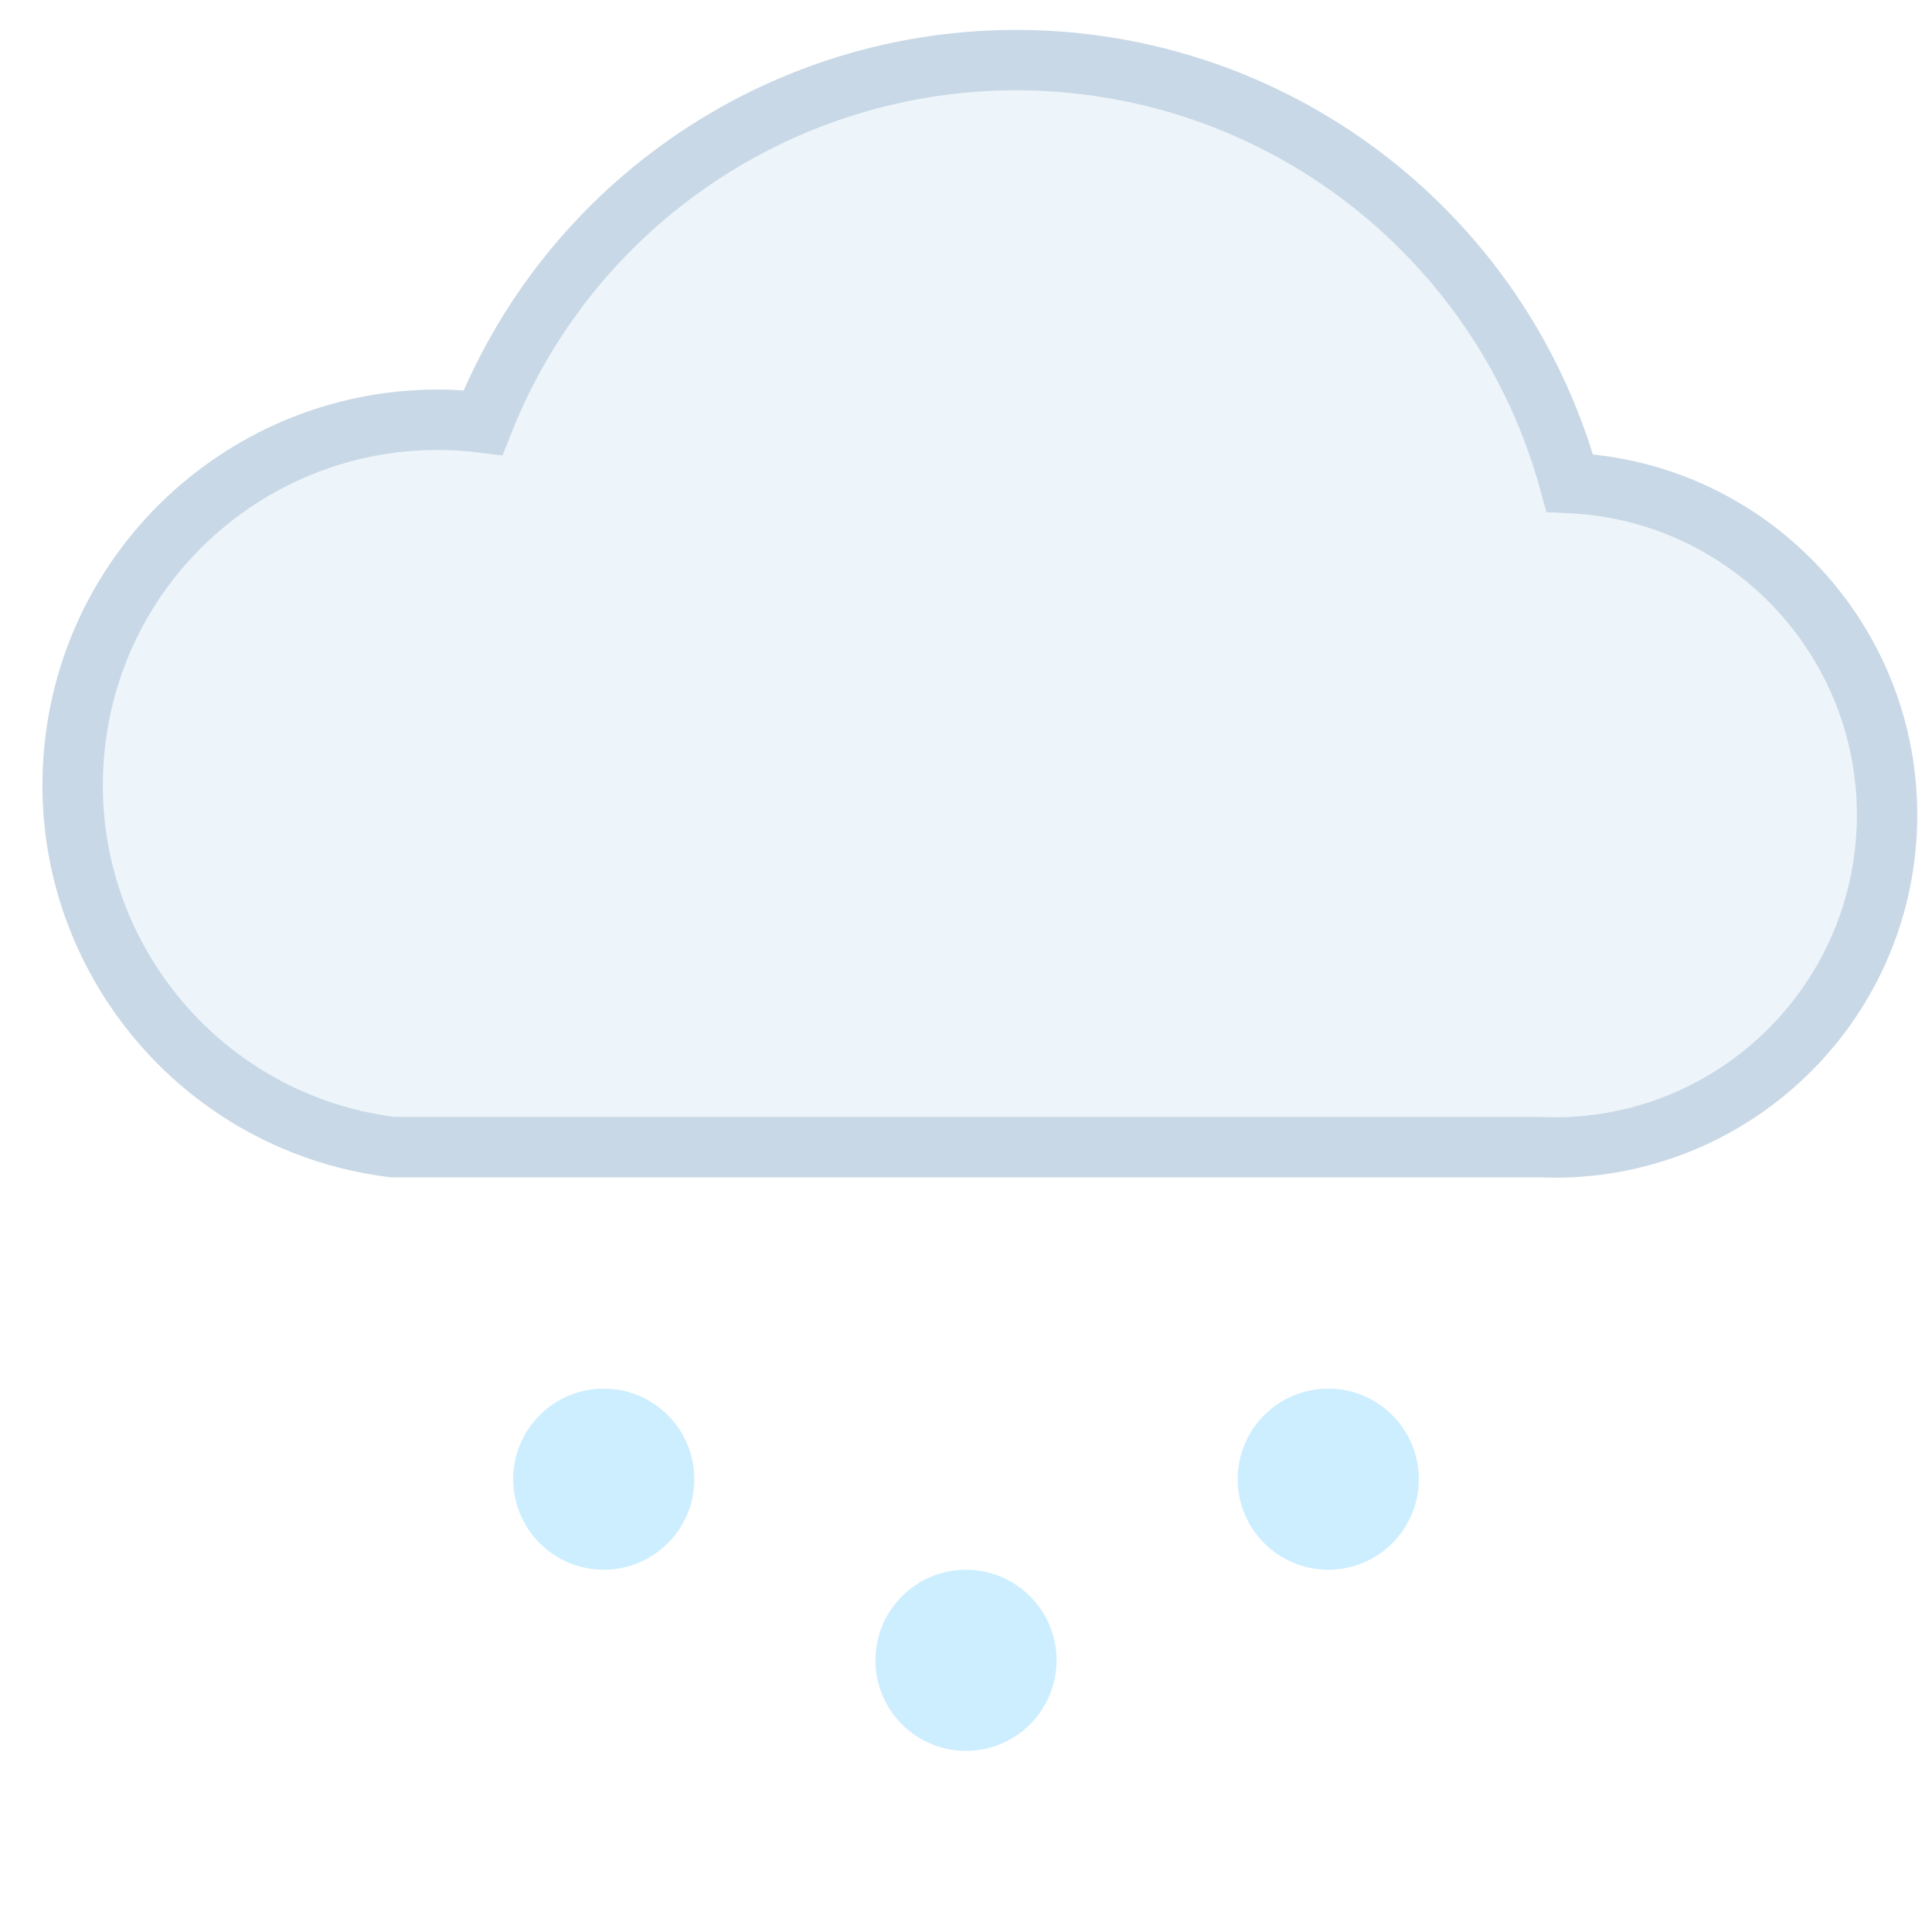
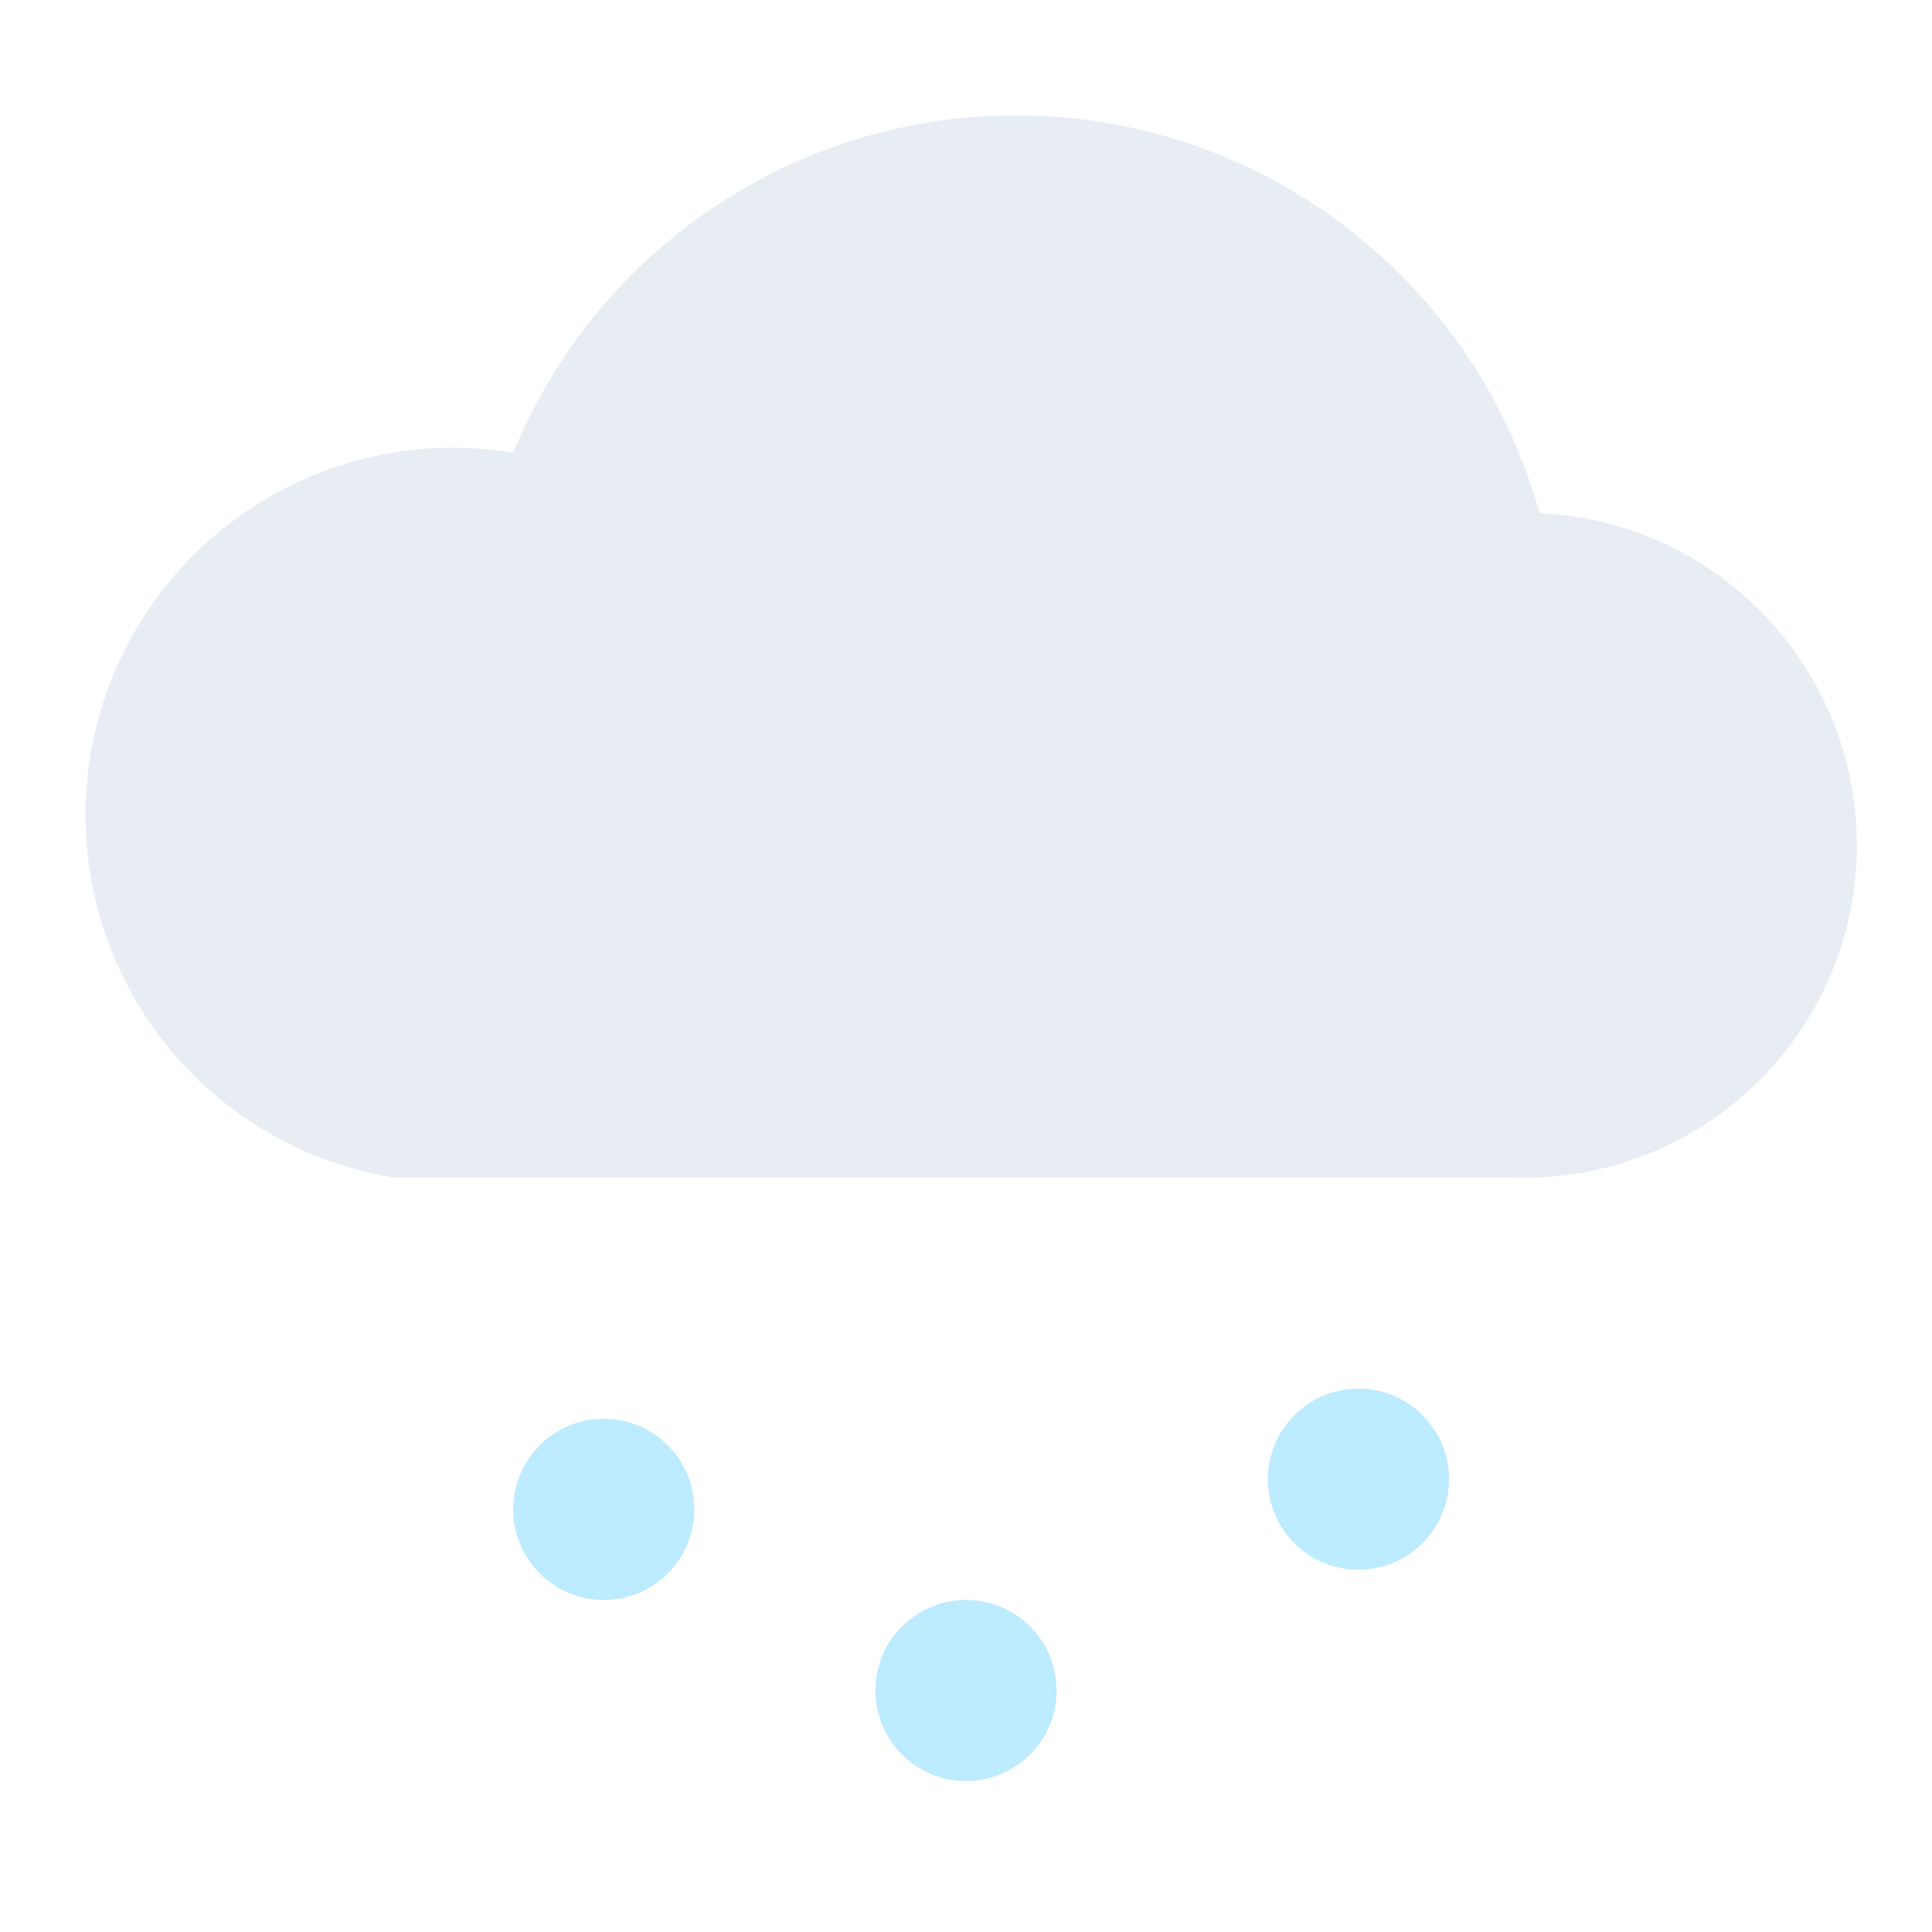
- <svg xmlns="http://www.w3.org/2000/svg" viewBox="0 0 64 64" aria-hidden="true">
-   <path d="M13 38h38a11 11 0 0 0 1-22 19 19 0 0 0-36-2A12 12 0 0 0 13 38Z" fill="#EDF4FA" stroke="#C8D8E6" stroke-width="2" />
-   <g fill="#CDEEFF">
-     <circle cx="20" cy="49" r="3" />
-     <circle cx="32" cy="55" r="3" />
-     <circle cx="44" cy="49" r="3" />
+ <svg xmlns="http://www.w3.org/2000/svg" viewBox="0 0 64 64">
+   <path fill="#E8EDF3" d="M13 39h37a11 11 0 0 0 1-22 18 18 0 0 0-34-2 12 12 0 0 0-4 24Z" />
+   <g fill="#BDEBFF">
+     <circle cx="20" cy="50" r="3" />
+     <circle cx="32" cy="56" r="3" />
+     <circle cx="45" cy="49" r="3" />
  </g>
</svg>
